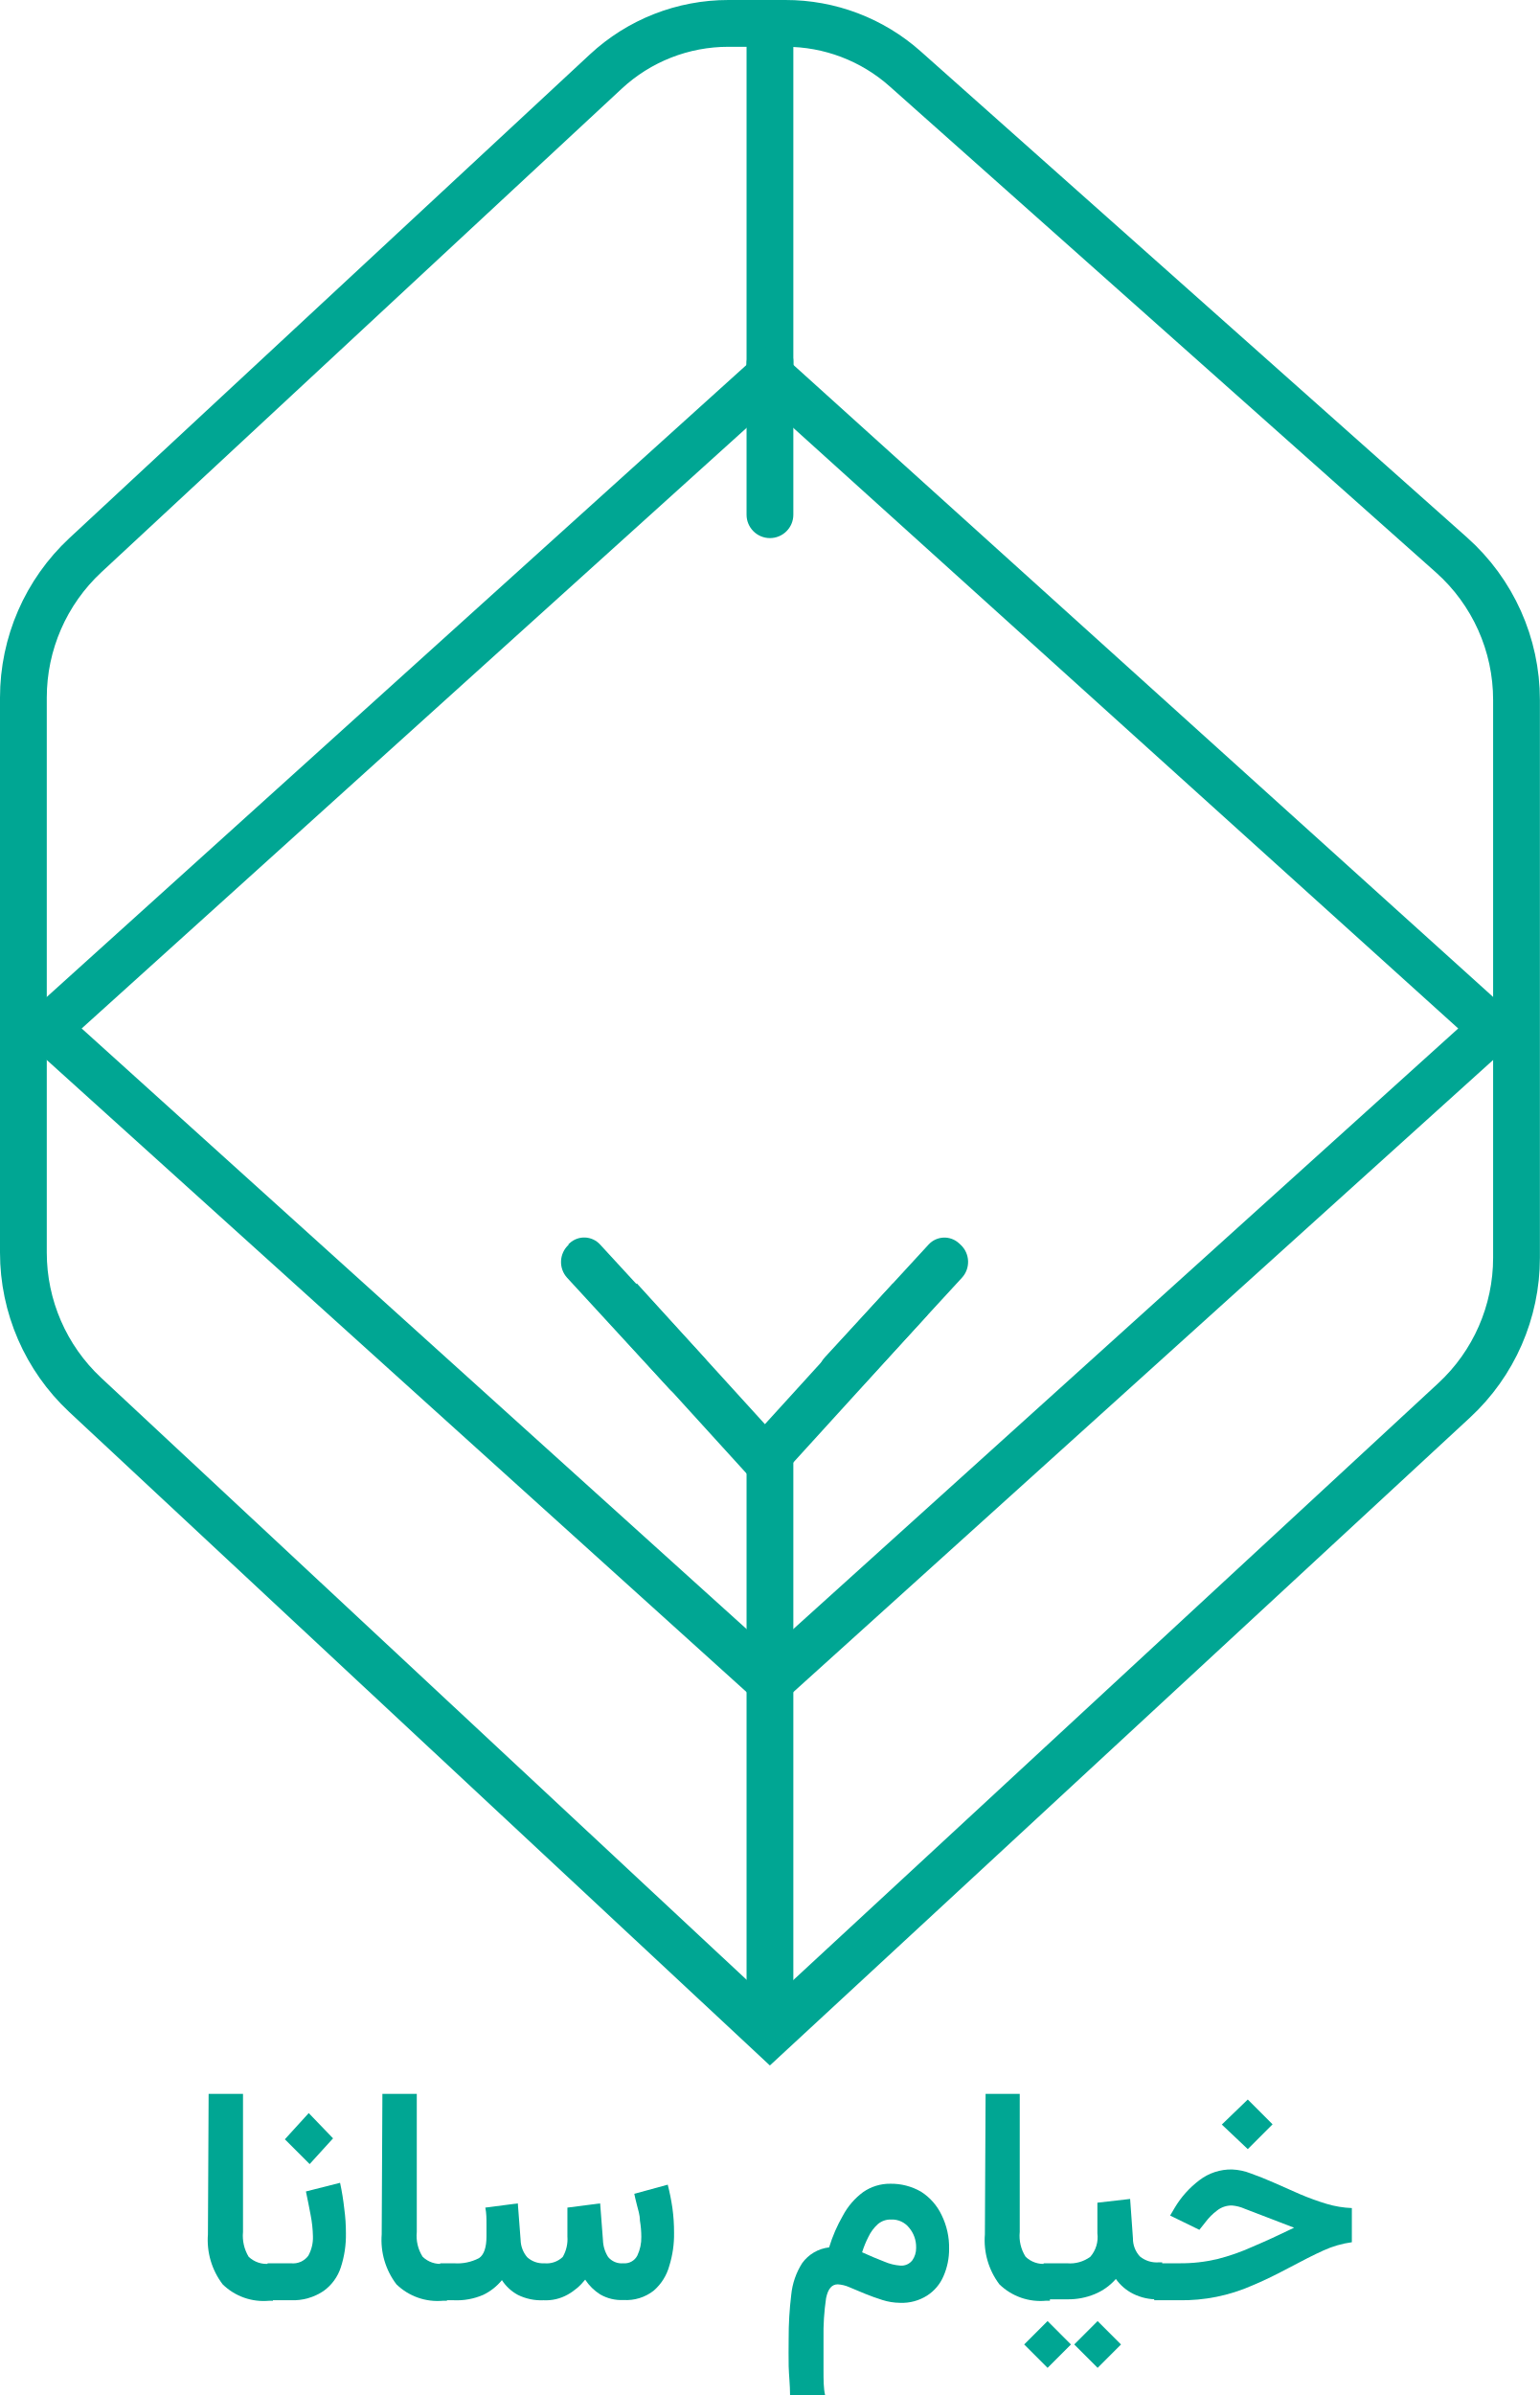
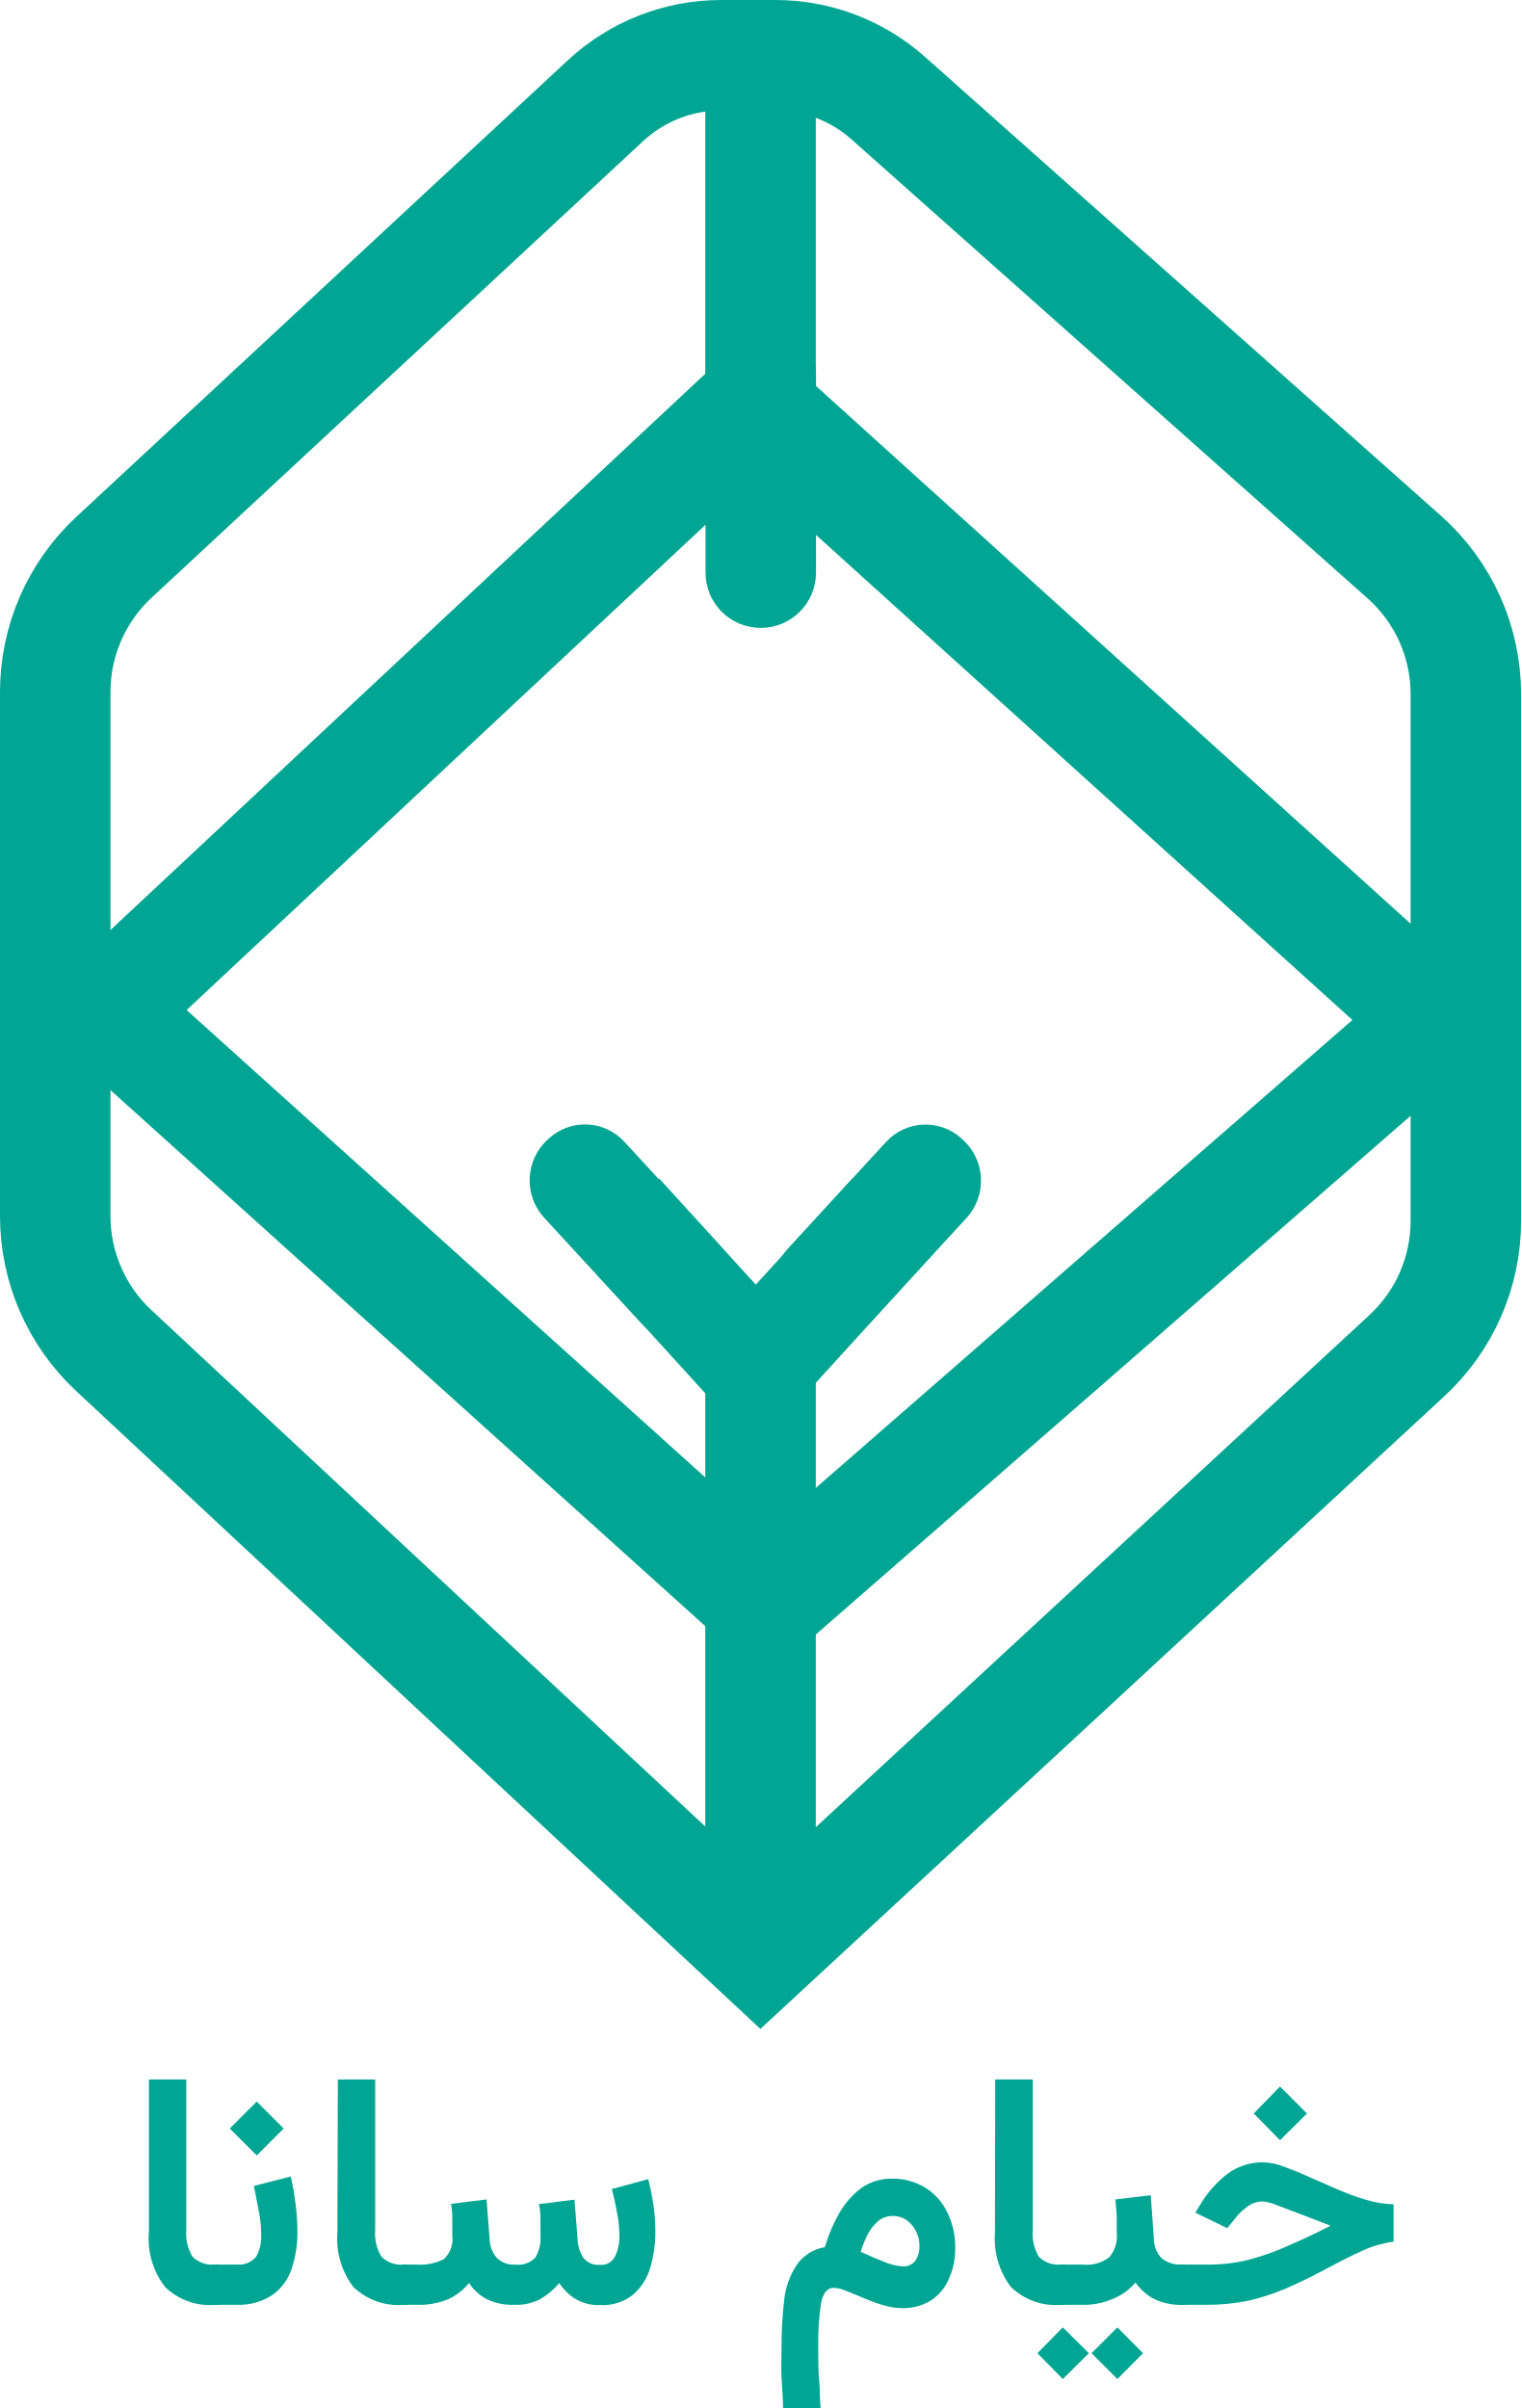
- <svg xmlns="http://www.w3.org/2000/svg" id="Layer_1" data-name="Layer 1" viewBox="0 0 65.84 102.37">
+ <svg xmlns="http://www.w3.org/2000/svg" id="Layer_1" data-name="Layer 1" viewBox="0 0 68.84 108.99">
  <defs>
-     <style>.cls-1,.cls-2{fill:none;stroke:#00a693;stroke-miterlimit:10;}.cls-1{stroke-width:2px;}.cls-2{stroke-width:4px;}.cls-3{fill:#00a693;}</style>
+     <style>.cls-1,.cls-2{fill:none;}.cls-1,.cls-2,.cls-3{stroke:#00a693;stroke-miterlimit:10;}.cls-1{stroke-width:5px;}.cls-2{stroke-width:4px;}.cls-3,.cls-4{fill:#00a693;}.cls-3{stroke-width:3px;}</style>
  </defs>
-   <path class="cls-1" d="M230.41,295.23l22.25-20.67a7.69,7.69,0,0,1,5.25-2.06h2.43a7.68,7.68,0,0,1,5.13,1.95l23.35,20.77a8.29,8.29,0,0,1,2.78,6.2v23.84a8.3,8.3,0,0,1-2.67,6.1l-29.25,27.06-29.28-27.3a8.32,8.32,0,0,1-2.64-6.08V301.32A8.32,8.32,0,0,1,230.41,295.23Z" transform="translate(-226.76 -271.5)" />
-   <path class="cls-2" d="M259.68,297.51" transform="translate(-226.76 -271.5)" />
-   <line class="cls-1" x1="32.92" y1="16.74" x2="32.92" y2="1" />
-   <line class="cls-1" x1="32.55" y1="62.53" x2="38.92" y2="55.53" />
-   <polyline class="cls-1" points="32.92 86.92 32.92 66.55 32.92 62.19" />
-   <line class="cls-1" x1="32.86" y1="62.53" x2="26.49" y2="55.53" />
-   <path class="cls-3" d="M253.93,323.58H254a.92.92,0,0,1,.92.92v6.55a1,1,0,0,1-1,1h0a1,1,0,0,1-1-1V324.6a1,1,0,0,1,1-1Z" transform="translate(-381.66 -12.98) rotate(-42.62)" />
-   <path class="cls-3" d="M264.95,323.56h0a1,1,0,0,1,1,1v6.55a.92.92,0,0,1-.92.92h-.09a1,1,0,0,1-1-1v-6.45a1,1,0,0,1,1-1Z" transform="translate(11.2 476.93) rotate(-137.38)" />
-   <path class="cls-3" d="M235.68,361h1.47v5.9a1.74,1.74,0,0,0,.24,1.06,1.11,1.11,0,0,0,.89.3h.15v1.58h-.15a2.5,2.5,0,0,1-2-.7,3.13,3.13,0,0,1-.63-2.14Z" transform="translate(-226.76 -271.5)" />
-   <path class="cls-3" d="M239.2,369.82h-1v-1.58h1a.81.81,0,0,0,.74-.32,1.59,1.59,0,0,0,.2-.83,5.26,5.26,0,0,0-.1-.92c-.06-.33-.13-.66-.2-1l1.46-.37a10.68,10.68,0,0,1,.18,1.11,7.61,7.61,0,0,1,.07,1.05,4.43,4.43,0,0,1-.22,1.46,2,2,0,0,1-.73,1A2.33,2.33,0,0,1,239.2,369.82Zm.76-8L241,362.9,240,364l-1.06-1.06Z" transform="translate(-226.76 -271.5)" />
-   <path class="cls-3" d="M243.11,361h1.47v5.9a1.66,1.66,0,0,0,.25,1.06,1.09,1.09,0,0,0,.88.3h.16v1.58h-.16a2.52,2.52,0,0,1-2-.7,3.13,3.13,0,0,1-.63-2.14Z" transform="translate(-226.76 -271.5)" />
-   <path class="cls-3" d="M250,369.82a2.24,2.24,0,0,1-1.1-.23,1.87,1.87,0,0,1-.68-.63,2.33,2.33,0,0,1-.8.63,2.84,2.84,0,0,1-1.26.23h-.58v-1.58h.59a2,2,0,0,0,1.07-.22c.21-.14.32-.45.32-.93,0-.1,0-.27,0-.51s0-.48-.05-.72l1.39-.18.12,1.57a1.18,1.18,0,0,0,.28.73,1,1,0,0,0,.73.26,1,1,0,0,0,.79-.27,1.52,1.52,0,0,0,.2-.88c0-.09,0-.26,0-.5s0-.49,0-.73l1.4-.18.12,1.57a1.43,1.43,0,0,0,.22.72.75.75,0,0,0,.65.27.61.61,0,0,0,.6-.33,1.78,1.78,0,0,0,.17-.8,4.23,4.23,0,0,0-.06-.7c0-.24-.08-.47-.13-.67s-.09-.36-.11-.47l1.43-.39a9.5,9.5,0,0,1,.2,1,7.55,7.55,0,0,1,.07,1.06,4.51,4.51,0,0,1-.2,1.4,2.16,2.16,0,0,1-.67,1.07,1.9,1.9,0,0,1-1.29.4,1.81,1.81,0,0,1-1-.24,2.13,2.13,0,0,1-.64-.63,2.51,2.51,0,0,1-.75.64A1.9,1.9,0,0,1,250,369.82Z" transform="translate(-226.76 -271.5)" />
-   <path class="cls-3" d="M262.21,367.56a6.49,6.49,0,0,1,.59-1.36,3,3,0,0,1,.86-1,2,2,0,0,1,1.17-.36,2.55,2.55,0,0,1,1.31.34,2.4,2.4,0,0,1,.88,1,3.12,3.12,0,0,1,.32,1.44,2.85,2.85,0,0,1-.24,1.17,1.84,1.84,0,0,1-.7.83,2,2,0,0,1-1.16.31,2.55,2.55,0,0,1-.75-.12c-.25-.08-.51-.17-.75-.27l-.67-.28a1.43,1.43,0,0,0-.49-.12c-.26,0-.42.2-.5.59a10.43,10.43,0,0,0-.11,1.72c0,.5,0,1,0,1.38s0,.77.07,1.05h-1.5c0-.44-.05-.85-.06-1.24s0-.79,0-1.17a15,15,0,0,1,.11-1.88,3.08,3.08,0,0,1,.47-1.36A1.65,1.65,0,0,1,262.21,367.56Zm3.72,0a1.27,1.27,0,0,0-.3-.84.93.93,0,0,0-.77-.35.83.83,0,0,0-.57.2,1.73,1.73,0,0,0-.4.54,4.16,4.16,0,0,0-.27.66c.35.16.67.29.95.4a2.12,2.12,0,0,0,.69.17.59.59,0,0,0,.51-.23A.9.9,0,0,0,265.93,367.59Z" transform="translate(-226.76 -271.5)" />
-   <path class="cls-3" d="M268.9,361h1.46v5.9a1.66,1.66,0,0,0,.25,1.06,1.09,1.09,0,0,0,.88.3h.16v1.58h-.16a2.52,2.52,0,0,1-2-.7,3.13,3.13,0,0,1-.62-2.14Z" transform="translate(-226.76 -271.5)" />
-   <path class="cls-3" d="M271.55,370.71l1,1-1,1-1-1Zm-.17-2.47h1a1.46,1.46,0,0,0,1-.28,1.28,1.28,0,0,0,.3-1c0-.23,0-.46,0-.67s0-.43,0-.64l1.4-.16.12,1.68a1.12,1.12,0,0,0,.3.78,1.14,1.14,0,0,0,.81.25h.14v1.58h-.15a2.27,2.27,0,0,1-1.1-.24,2,2,0,0,1-.73-.63,2.41,2.41,0,0,1-.91.65,2.93,2.93,0,0,1-1.14.22h-1Zm2.31,2.47,1,1-1,1-1-1Z" transform="translate(-226.76 -271.5)" />
-   <path class="cls-3" d="M276.11,368.24h1.08a6.81,6.81,0,0,0,1.62-.18,9.1,9.1,0,0,0,1.51-.53q.78-.33,1.77-.81l-1.17-.45-.94-.36a1.67,1.67,0,0,0-.54-.14,1,1,0,0,0-.65.22,2.43,2.43,0,0,0-.48.48l-.27.34-1.25-.61.2-.34a4.11,4.11,0,0,1,1.05-1.17,2.22,2.22,0,0,1,1.4-.46,2.45,2.45,0,0,1,.8.17c.31.11.64.24,1,.4l1.11.49a11.05,11.05,0,0,0,1.13.41,4.35,4.35,0,0,0,1.08.18v1.46a4.35,4.35,0,0,0-1.21.35c-.4.18-.91.44-1.53.77s-1.05.53-1.52.73a7.45,7.45,0,0,1-3.13.63h-1.06Zm4-7,1.06,1.06-1.06,1.06L279,362.31Z" transform="translate(-226.76 -271.5)" />
-   <path class="cls-3" d="M32.92,14.54H33a.92.92,0,0,1,.92.92V22a1,1,0,0,1-1,1h0a1,1,0,0,1-1-1V15.56a1,1,0,0,1,1-1Z" />
-   <polygon class="cls-1" points="32.92 71.88 2 43.96 32.92 16.04 63.84 43.96 32.92 71.88" />
+   <path class="cls-1" d="M230.41,295.23l22.25-20.67a7.69,7.69,0,0,1,5.25-2.06h2.43a7.68,7.68,0,0,1,5.13,1.95l23.35,20.77a8.29,8.29,0,0,1,2.78,6.2v23.84a8.3,8.3,0,0,1-2.67,6.1l-29.25,27.06-29.28-27.3a8.32,8.32,0,0,1-2.64-6.08V301.32A8.32,8.32,0,0,1,230.41,295.23Z" transform="translate(-225.26 -270)" />
+   <path class="cls-2" d="M259.68,297.51" transform="translate(-225.26 -270)" />
+   <line class="cls-1" x1="34.42" y1="18.24" x2="34.42" y2="2.5" />
+   <line class="cls-1" x1="34.05" y1="62.03" x2="40.42" y2="55.03" />
+   <polyline class="cls-1" points="34.42 88.42 34.42 68.05 34.42 60.69" />
+   <line class="cls-1" x1="34.36" y1="62.03" x2="27.99" y2="55.03" />
+   <path class="cls-3" d="M253.93,321.58H254a.92.92,0,0,1,.92.92v6.55a1,1,0,0,1-1,1h0a1,1,0,0,1-1-1V322.6A1,1,0,0,1,253.93,321.58Z" transform="translate(-378.81 -12.01) rotate(-42.62)" />
+   <path class="cls-3" d="M264.95,321.56h0a1,1,0,0,1,1,1v6.55a.92.92,0,0,1-.92.92h-.09a1,1,0,0,1-1-1v-6.45A1,1,0,0,1,264.95,321.56Z" transform="translate(14.06 474.96) rotate(-137.38)" />
+   <path class="cls-4" d="M232,364.12h1.69v6.81a2,2,0,0,0,.29,1.22,1.27,1.27,0,0,0,1,.35h.18v1.82H235a2.89,2.89,0,0,1-2.27-.81A3.57,3.57,0,0,1,232,371Z" transform="translate(-225.26 -270)" />
+   <path class="cls-4" d="M236,374.32h-1.17V372.5H236a1,1,0,0,0,.86-.37,1.84,1.84,0,0,0,.22-1,5.16,5.16,0,0,0-.11-1.06c-.07-.39-.15-.76-.22-1.13l1.67-.43a11.82,11.82,0,0,1,.22,1.28,10.37,10.37,0,0,1,.08,1.21,5.11,5.11,0,0,1-.26,1.68,2.31,2.31,0,0,1-.84,1.17A2.71,2.71,0,0,1,236,374.32Zm.88-9.2,1.22,1.22-1.22,1.22-1.22-1.22Z" transform="translate(-225.26 -270)" />
+   <path class="cls-4" d="M240.55,364.12h1.69v6.81a2,2,0,0,0,.29,1.22,1.27,1.27,0,0,0,1,.35h.18v1.82h-.18a2.93,2.93,0,0,1-2.28-.81,3.62,3.62,0,0,1-.72-2.47Z" transform="translate(-225.26 -270)" />
+   <path class="cls-4" d="M248.54,374.32a2.68,2.68,0,0,1-1.26-.26,2.13,2.13,0,0,1-.79-.73,2.67,2.67,0,0,1-.93.73,3.48,3.48,0,0,1-1.45.26h-.67V372.5h.68a2.36,2.36,0,0,0,1.23-.25,1.24,1.24,0,0,0,.38-1.08c0-.11,0-.31,0-.59s0-.55-.06-.83l1.61-.2.14,1.81a1.33,1.33,0,0,0,.32.83,1.08,1.08,0,0,0,.85.31,1.06,1.06,0,0,0,.9-.32,1.75,1.75,0,0,0,.23-1c0-.11,0-.3,0-.58s0-.56-.07-.84l1.61-.2.14,1.81a1.66,1.66,0,0,0,.26.82.86.86,0,0,0,.75.32.69.69,0,0,0,.69-.39,2,2,0,0,0,.19-.91,5.76,5.76,0,0,0-.06-.82c-.05-.28-.1-.53-.15-.77s-.1-.41-.13-.54l1.65-.45c.09.37.17.75.23,1.16a8.45,8.45,0,0,1,.09,1.22,5.73,5.73,0,0,1-.23,1.63,2.55,2.55,0,0,1-.78,1.22,2.17,2.17,0,0,1-1.49.47,2,2,0,0,1-1.12-.28,2.28,2.28,0,0,1-.73-.72,3.18,3.18,0,0,1-.87.74A2.36,2.36,0,0,1,248.54,374.32Z" transform="translate(-225.26 -270)" />
+   <path class="cls-4" d="M262.59,371.71a7.21,7.21,0,0,1,.67-1.57,3.74,3.74,0,0,1,1-1.12,2.33,2.33,0,0,1,1.36-.41,2.76,2.76,0,0,1,1.5.4,2.65,2.65,0,0,1,1,1.1,3.5,3.5,0,0,1,.37,1.66,3.24,3.24,0,0,1-.27,1.34,2.2,2.2,0,0,1-.81,1,2.38,2.38,0,0,1-1.35.36,3,3,0,0,1-.85-.14,8.18,8.18,0,0,1-.87-.32l-.78-.32a1.67,1.67,0,0,0-.56-.14c-.3,0-.49.23-.58.69a11.9,11.9,0,0,0-.13,2c0,.58,0,1.12.05,1.6s0,.89.08,1.21H260.7c0-.5-.05-1-.07-1.43s0-.91,0-1.35a17.6,17.6,0,0,1,.12-2.17,3.55,3.55,0,0,1,.55-1.56A1.92,1.92,0,0,1,262.59,371.71Zm4.28,0a1.45,1.45,0,0,0-.34-1,1.07,1.07,0,0,0-.89-.41,1,1,0,0,0-.65.24,2.07,2.07,0,0,0-.47.61,5.63,5.63,0,0,0-.31.77c.4.18.77.34,1.1.47a2.52,2.52,0,0,0,.79.19.68.68,0,0,0,.59-.26A1.12,1.12,0,0,0,266.87,371.75Z" transform="translate(-225.26 -270)" />
+   <path class="cls-4" d="M270.3,364.12H272v6.81a2,2,0,0,0,.28,1.22,1.27,1.27,0,0,0,1,.35h.18v1.82h-.18a2.89,2.89,0,0,1-2.27-.81,3.62,3.62,0,0,1-.72-2.47Z" transform="translate(-225.26 -270)" />
+   <path class="cls-4" d="M273.36,375.34l1.18,1.17-1.18,1.17-1.15-1.17Zm-.19-2.84h1.1a1.68,1.68,0,0,0,1.19-.33,1.46,1.46,0,0,0,.34-1.11c0-.27,0-.52,0-.77l-.06-.74,1.6-.19.14,1.95a1.29,1.29,0,0,0,.35.9,1.36,1.36,0,0,0,.94.29h.16v1.82h-.17a2.75,2.75,0,0,1-1.28-.27,2.37,2.37,0,0,1-.83-.74,2.66,2.66,0,0,1-1.05.75,3.24,3.24,0,0,1-1.32.26h-1.1Zm2.66,2.84,1.16,1.17-1.16,1.17-1.17-1.17Z" transform="translate(-225.26 -270)" />
+   <path class="cls-4" d="M278.62,372.5h1.25a7.75,7.75,0,0,0,1.87-.21,11.34,11.34,0,0,0,1.74-.61c.6-.26,1.28-.57,2-.94l-1.35-.52-1.08-.41a2.28,2.28,0,0,0-.63-.17,1.17,1.17,0,0,0-.74.26,2.48,2.48,0,0,0-.56.56l-.32.39-1.44-.7.24-.4a4.92,4.92,0,0,1,1.2-1.35,2.65,2.65,0,0,1,1.63-.53,2.74,2.74,0,0,1,.92.19c.35.13.74.28,1.15.47l1.28.56a11.53,11.53,0,0,0,1.31.48,4.71,4.71,0,0,0,1.24.2v1.69a5,5,0,0,0-1.39.4c-.47.21-1.06.51-1.77.89s-1.21.61-1.76.85a10.26,10.26,0,0,1-1.68.54,9.42,9.42,0,0,1-1.92.18h-1.23Zm4.57-8.06,1.22,1.22-1.22,1.21L282,365.66Z" transform="translate(-225.26 -270)" />
+   <path class="cls-3" d="M34.42,16h.09a.92.92,0,0,1,.92.92v9a1,1,0,0,1-1,1h0a1,1,0,0,1-1-1v-8.9a1,1,0,0,1,1-1Z" />
+   <polygon class="cls-1" points="34.62 72.67 4.75 45.75 34.11 18.29 64.97 46.2 34.62 72.67" />
</svg>
